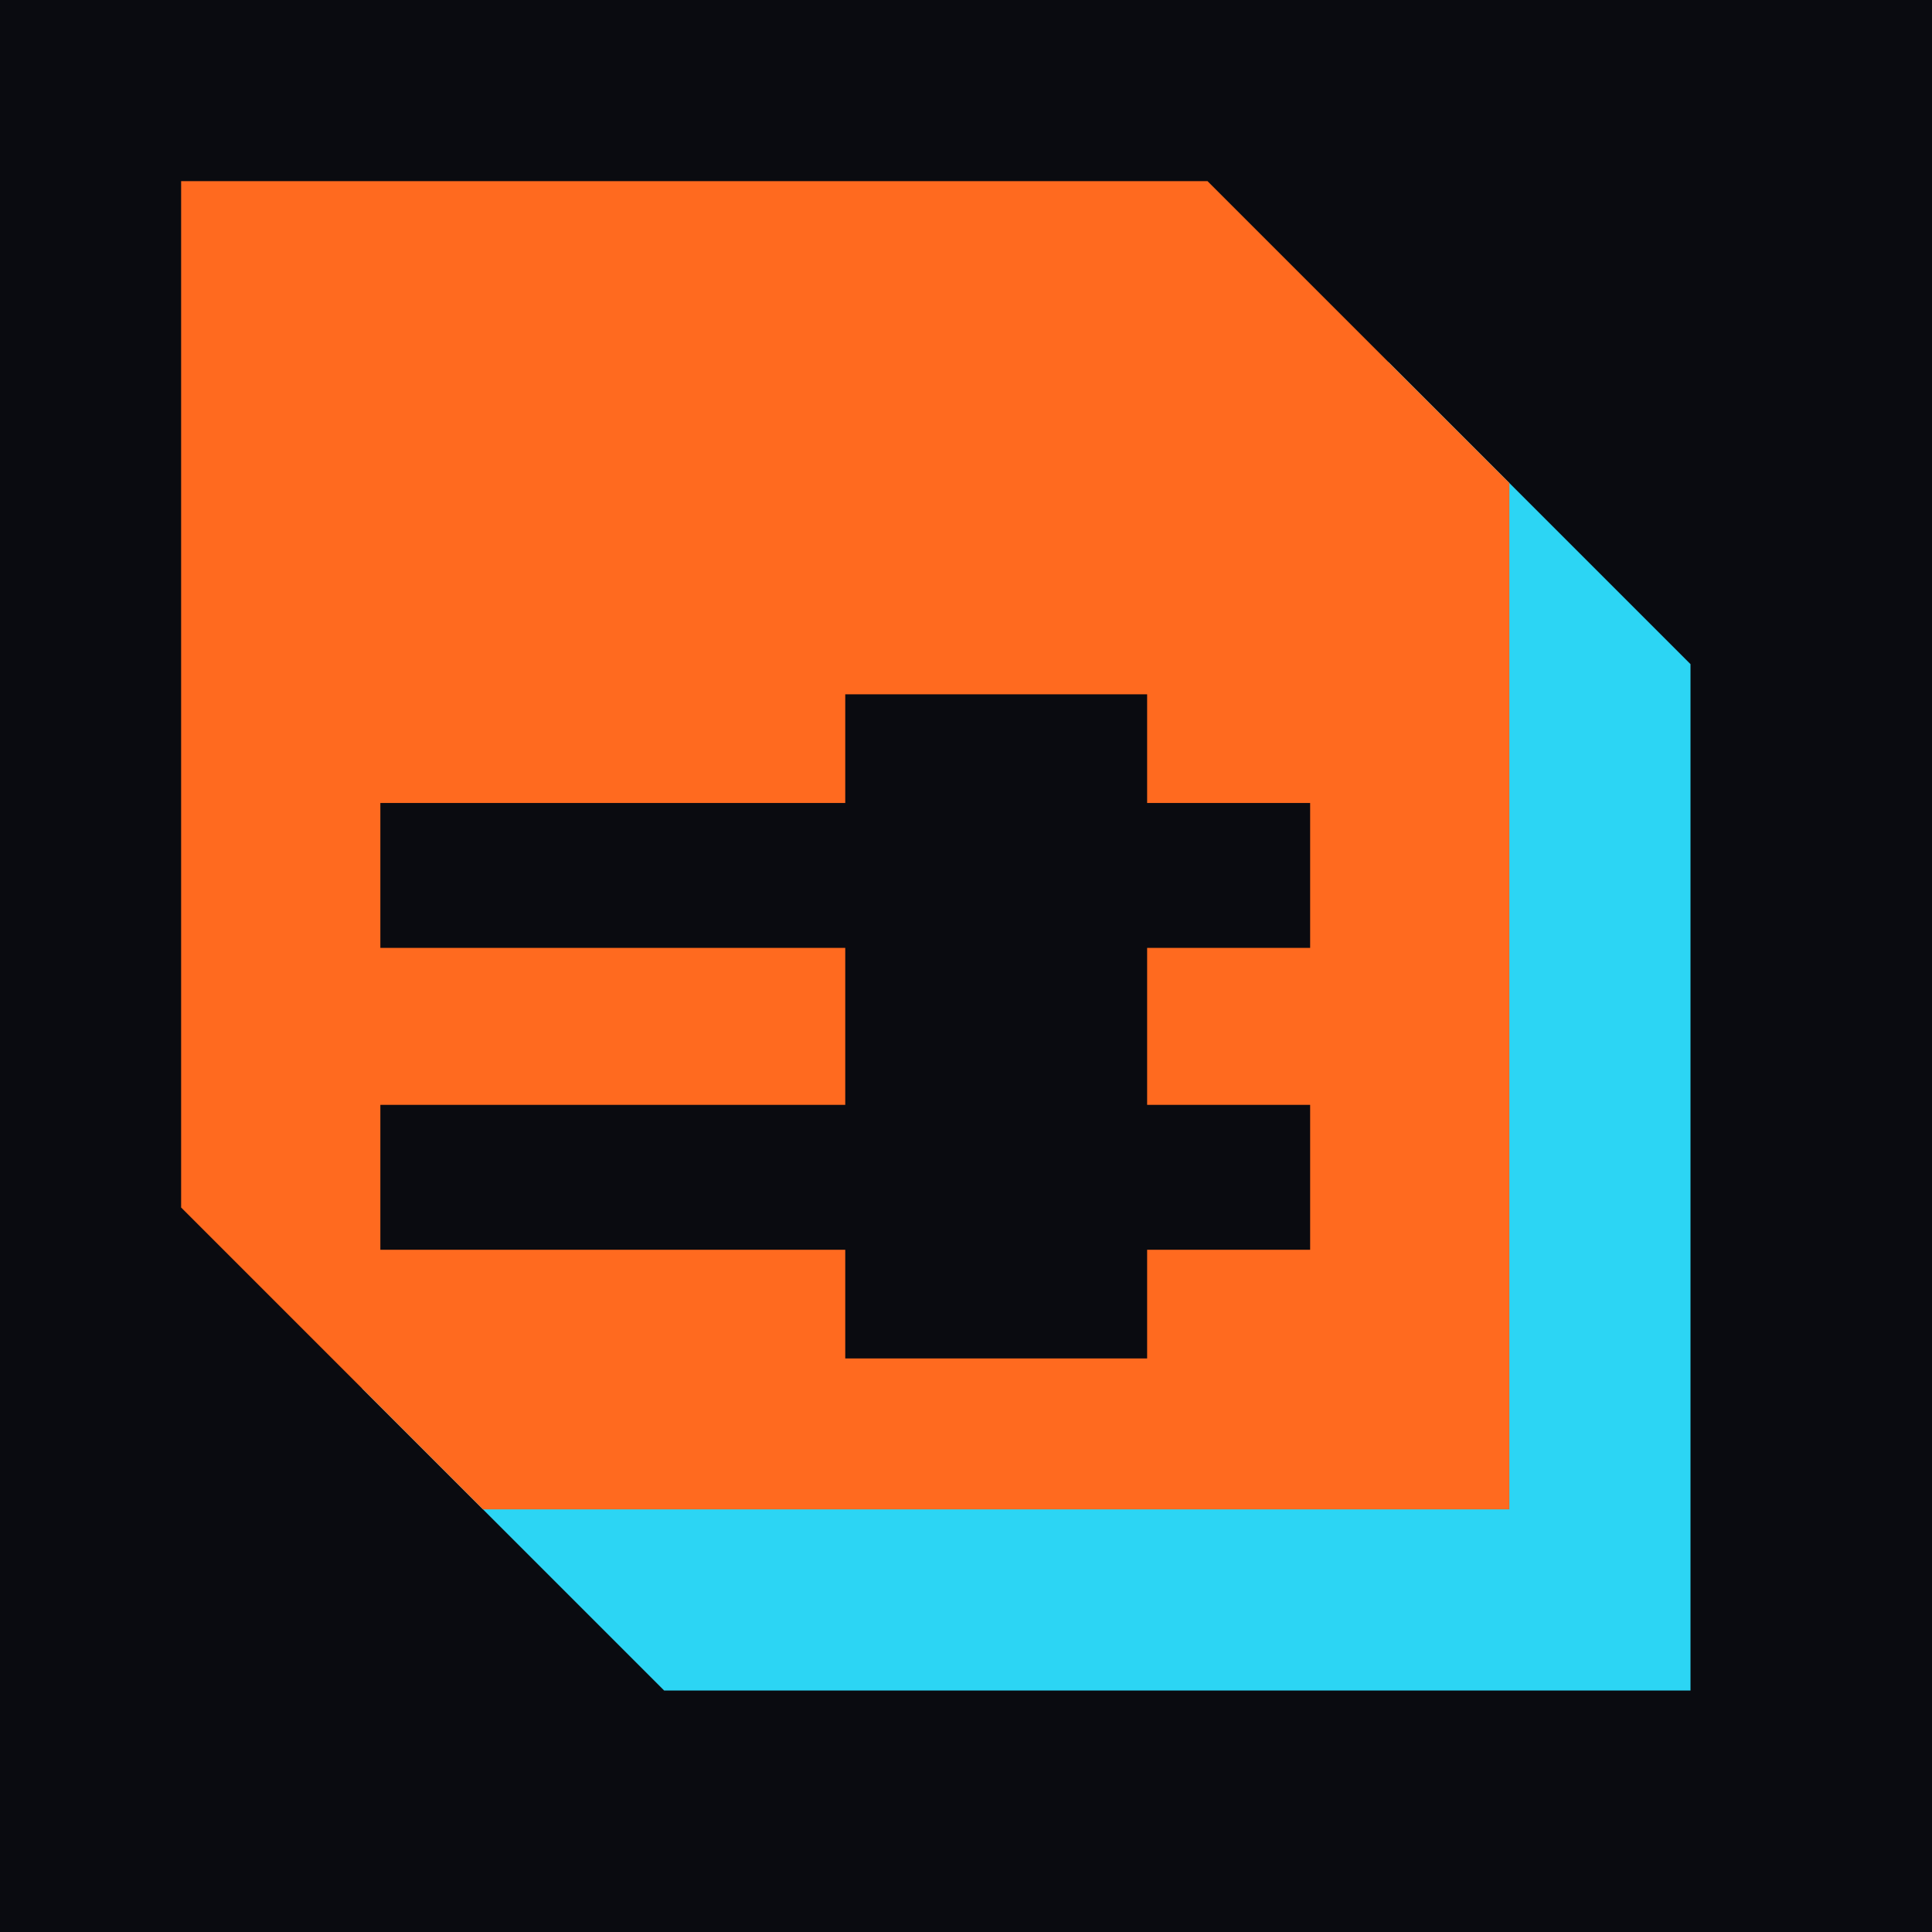
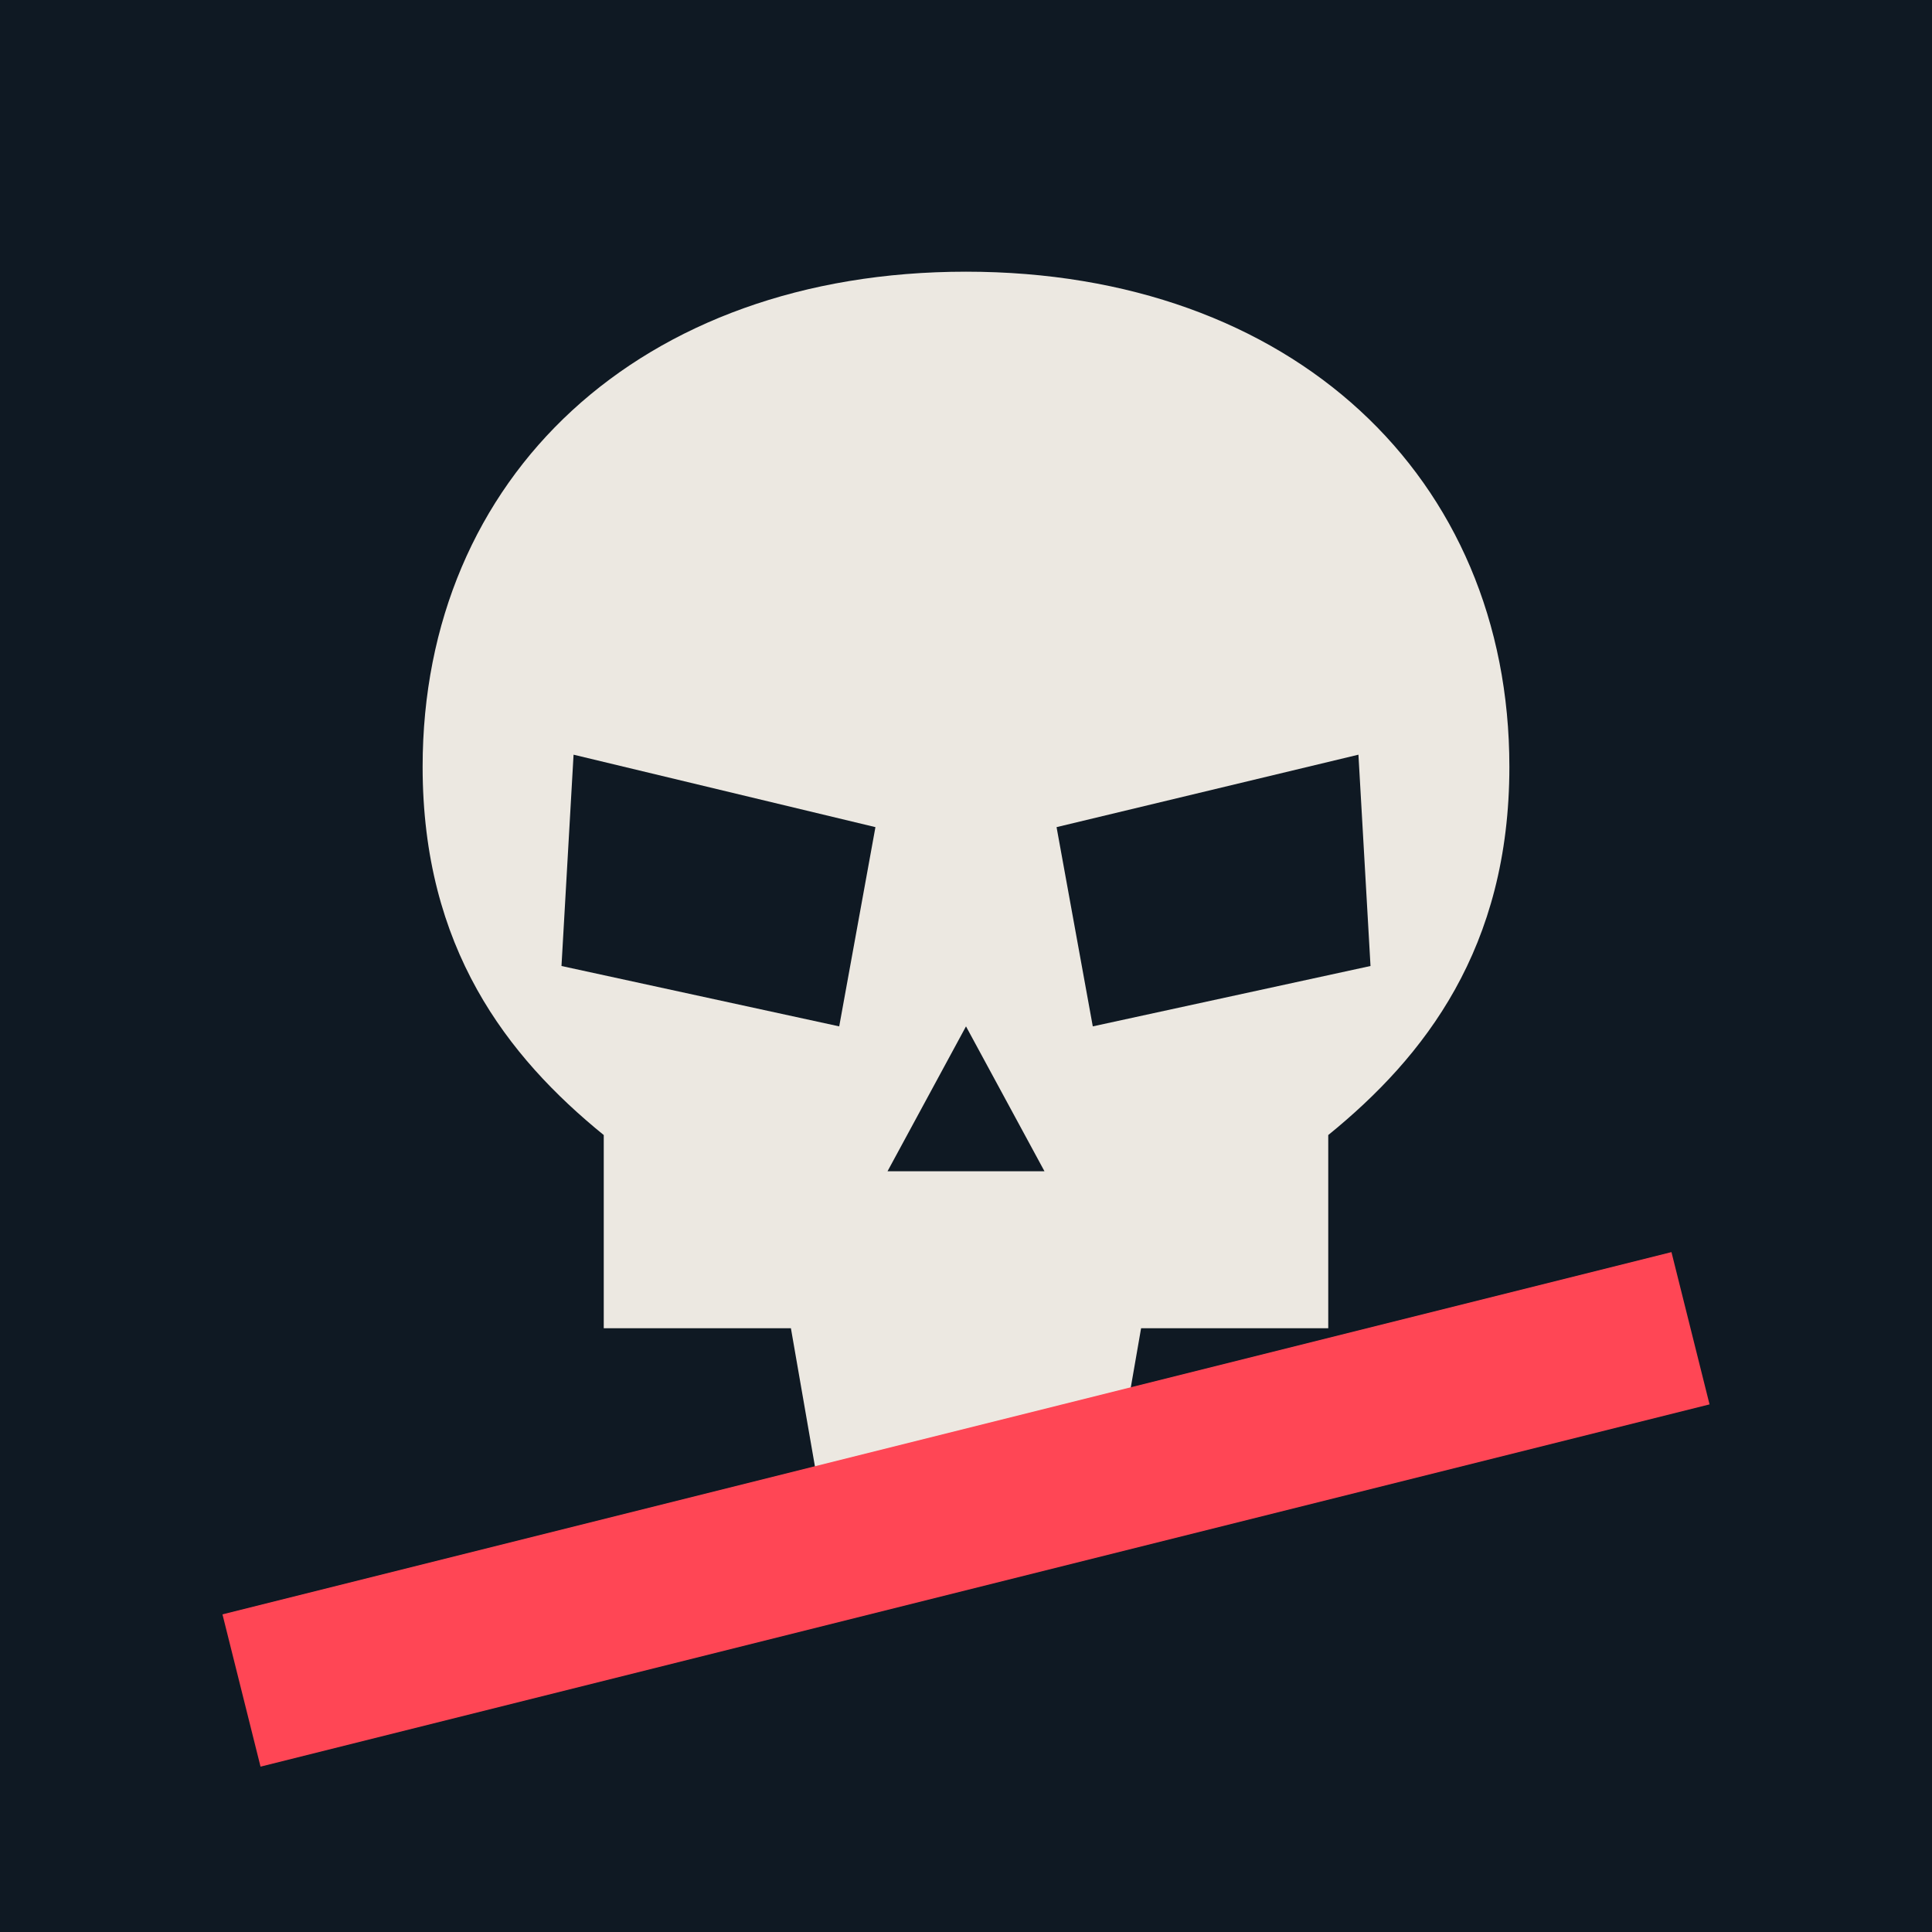
<svg xmlns="http://www.w3.org/2000/svg" viewBox="0 0 32 32">
-   <rect width="32" height="32" fill="#0a0b10" />
-   <path d="M6 6h17l5 5v17H11l-5-5z" fill="#2cd5f4" />
-   <path d="M3 3h17l5 5v17H8l-5-5z" fill="#ff6a1f" />
-   <path d="M7.5 14.5h13M7.5 19.5h13" stroke="#0a0b10" stroke-width="2.4" stroke-linecap="square" />
-   <rect x="14" y="11.5" width="5" height="11" fill="#0a0b10" />
+   <rect width="32" height="32" fill="#0f1923" />
+   <path d="M16 4.5c-5.4 0-9 3.4-9 8.2 0 3 1.4 4.8 3 6.1v3.2h3.1l.4 2.3h5l.4-2.3H22v-3.2c1.6-1.3 3-3.100 3-6.100 0-4.800-3.600-8.200-9-8.200z" fill="#ece8e1" />
+   <path d="M9.500 12.500l5 1.200-.6 3.300-4.600-1zM22.500 12.500l-5 1.200.6 3.300 4.600-1z" fill="#0f1923" />
+   <path d="M16 17l-1.300 2.400h2.600z" fill="#0f1923" />
+   <path d="M4 28L28 22" stroke="#ff4655" stroke-width="2.600" />
</svg>
